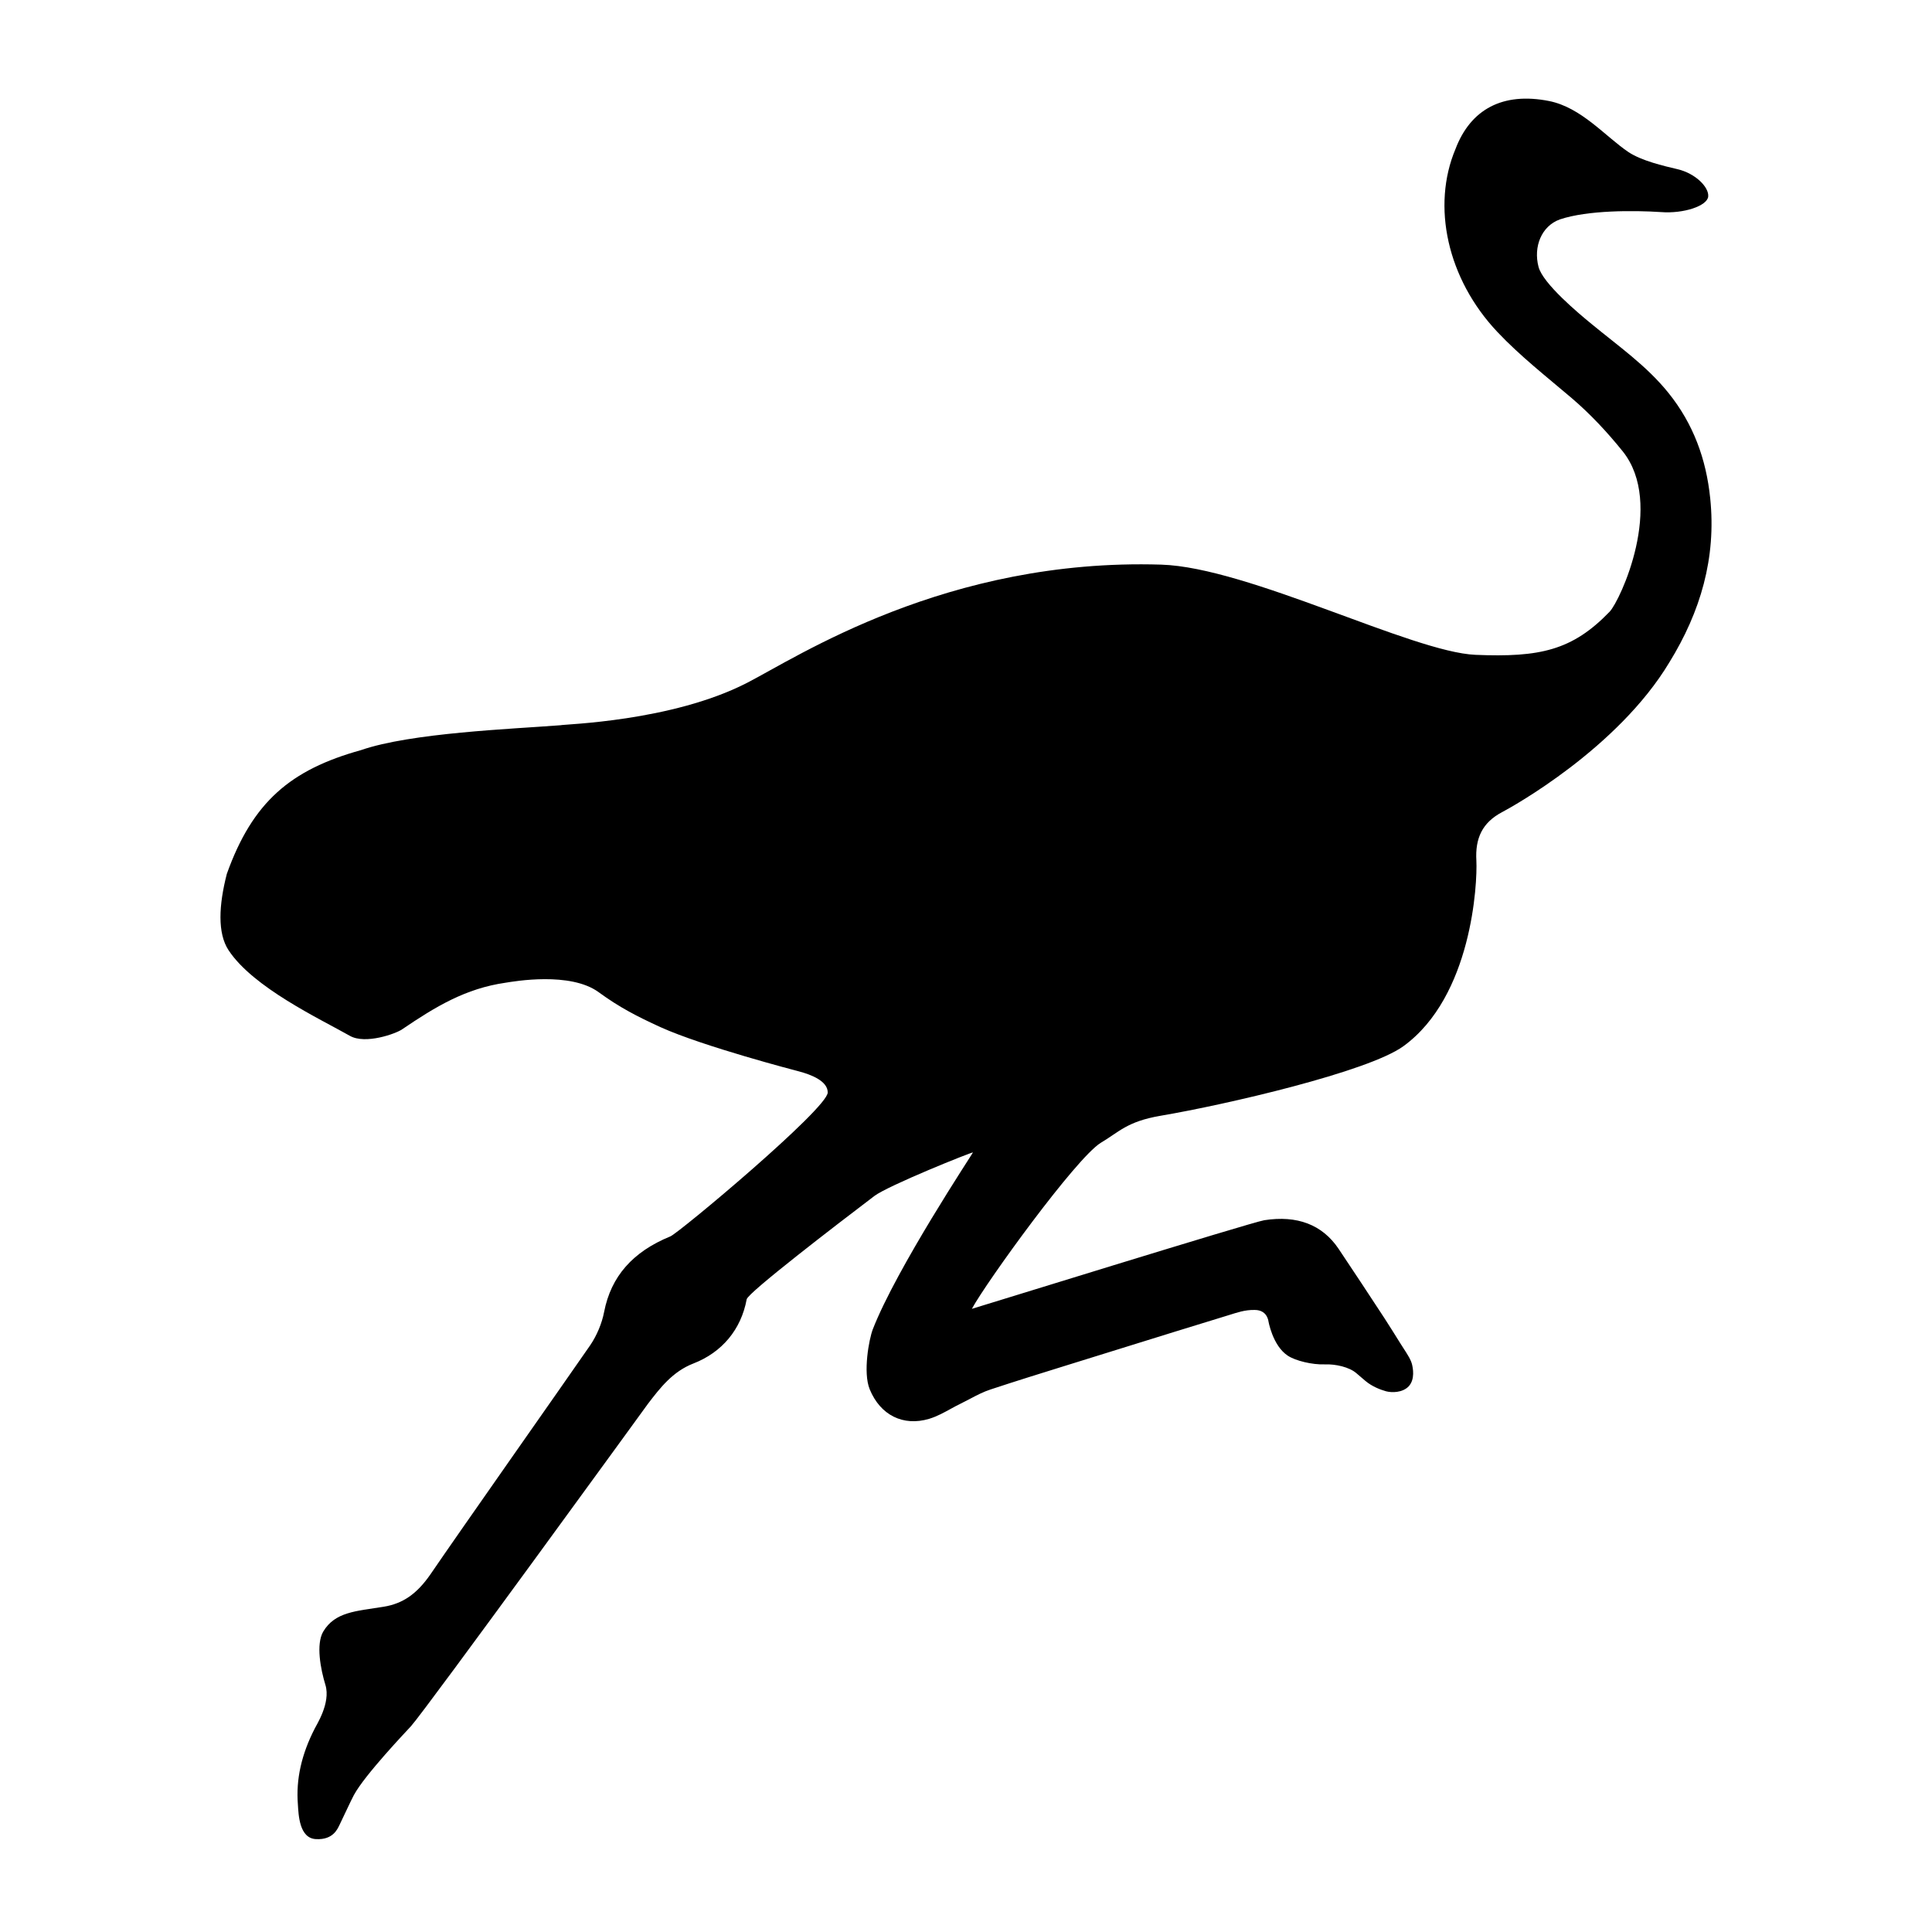
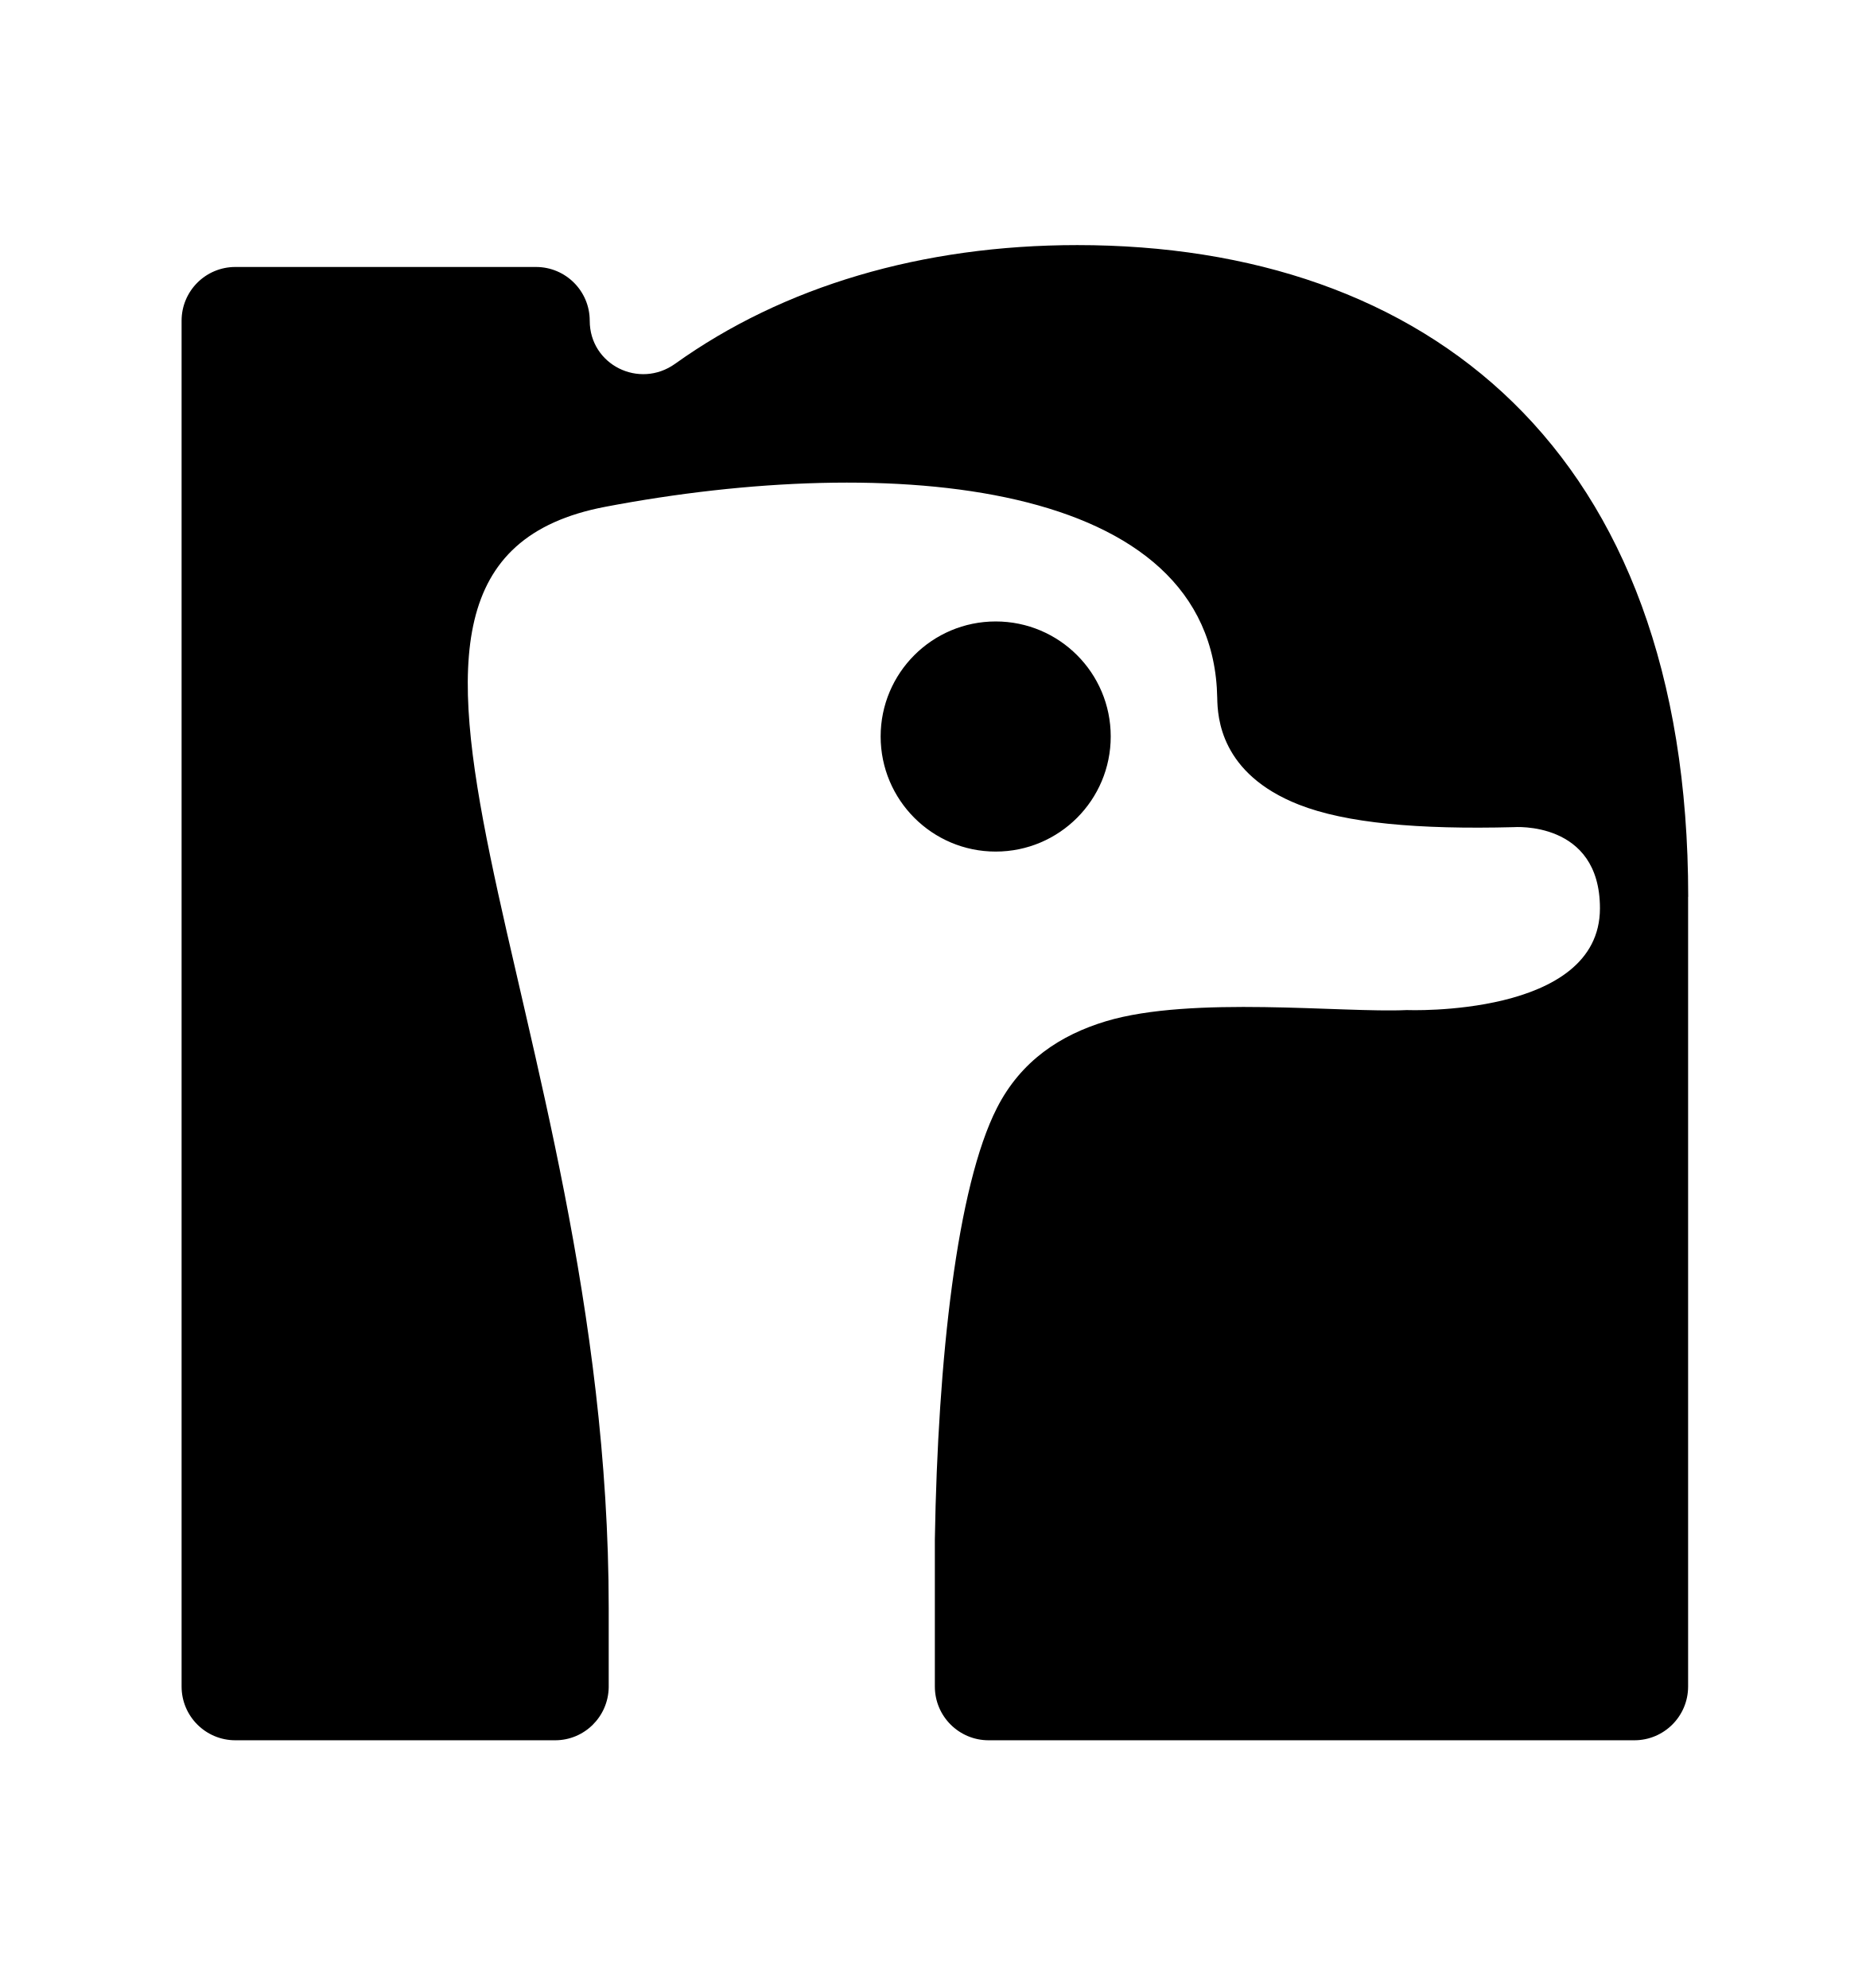
- <svg xmlns="http://www.w3.org/2000/svg" viewBox="0 0 333 333" fill="none">
-   <path d="M294.771 85.872C294.083 79.133 291.863 73.045 287.576 67.722C283.787 63.013 278.926 59.643 274.333 55.852C272.036 53.976 265.951 48.884 265.185 46.012C264.266 42.528 265.683 38.967 268.859 37.818C273.644 36.21 281.643 36.248 286.274 36.554C290.217 36.861 294.274 35.482 294.427 33.874C294.58 32.266 292.245 29.892 289.145 29.164C286.695 28.59 282.945 27.709 280.686 26.216C276.667 23.497 272.572 18.52 266.984 17.409C259.023 15.839 253.473 18.826 250.87 25.68C246.737 35.482 249.416 48.041 258.104 57.231C262.008 61.366 266.563 64.927 270.926 68.641C274.141 71.398 276.974 74.423 279.691 77.793C286.963 86.868 279.27 103.524 277.433 105.438C271.003 112.101 265.415 113.326 254.315 112.867C243.407 112.407 215.122 97.78 200.156 97.321C163.106 96.172 137.385 113.288 128.697 117.729C115.684 124.392 97.159 124.813 96.584 125.004C88.202 125.655 70.826 126.306 62.214 129.293C50.081 132.663 43.535 138.215 39.096 150.621C37.718 155.981 37.45 160.844 39.402 163.792C43.65 170.225 55.094 175.586 60.3 178.534C62.979 180.066 68.261 178.151 69.294 177.424C75.112 173.48 80.241 170.378 87.131 169.383C88.585 169.153 98.307 167.43 103.206 171.029C106.766 173.633 109.828 175.203 113.846 177.041C121.195 180.372 137.385 184.584 137.692 184.66C139.873 185.235 142.667 186.345 142.667 188.298C142.667 191.055 116.947 212.574 115.53 213.11C109.062 215.752 105.311 220.002 104.125 226.129C103.742 228.12 102.862 230.187 101.752 231.834C97.58 237.884 79.093 264.151 74.194 271.349C71.859 274.719 69.448 276.404 66.118 276.94C61.333 277.705 57.736 277.82 55.707 281.228C54.444 283.411 55.248 287.661 56.09 290.418C57.047 293.558 54.444 297.463 54.252 297.923C51.956 302.403 50.999 306.691 51.344 311.018C51.458 312.779 51.573 316.876 54.482 316.991C57.391 317.144 58.157 315.268 58.501 314.579C58.922 313.736 60.53 310.252 60.989 309.41C62.864 305.925 70.022 298.42 70.826 297.54C73.39 294.706 111.665 241.981 111.665 241.981C113.77 239.224 115.952 236.39 119.511 235.012C124.449 233.097 127.74 229.154 128.697 223.946C128.927 222.797 144.198 211.081 150.705 206.141C153.078 204.342 167.469 198.56 167.699 198.636C167.699 198.751 154.533 218.586 150.437 229.115C149.786 230.8 148.715 236.544 149.901 239.454C151.738 243.934 155.681 245.886 160.159 244.546C161.537 244.125 162.762 243.436 163.948 242.785C164.484 242.479 165.02 242.211 165.556 241.943C166.092 241.674 166.589 241.406 167.125 241.138C168.35 240.487 169.536 239.875 170.723 239.492C175.124 238.037 179.564 236.658 184.004 235.28L192.999 232.485C199.276 230.532 205.553 228.579 211.83 226.665C213.208 226.244 214.547 225.746 216.27 225.784C217.227 225.784 218.26 226.167 218.605 227.584C218.605 227.66 219.332 231.949 221.973 233.672C223.312 234.553 226.183 235.242 228.326 235.165C230.202 235.089 232.575 235.625 233.8 236.697L235.369 238.037C236.517 238.994 237.933 239.53 238.89 239.798C239.885 240.066 241.723 240.066 242.794 238.956C243.942 237.731 243.521 235.739 243.368 235.127C243.139 234.284 242.679 233.634 242.335 233.059L241.378 231.566C240.459 230.111 239.579 228.656 238.622 227.201C235.981 223.18 233.379 219.198 230.699 215.216C227.905 211.081 223.58 209.434 217.916 210.315C215.734 210.659 167.852 225.516 167.508 225.593C170.072 220.883 185.42 199.67 189.707 196.99C192.884 195.114 194.223 193.314 200.003 192.319C211.294 190.404 235.79 184.737 241.876 180.334C253.703 171.757 254.659 152.267 254.468 148.361C254.238 144.456 255.501 141.776 258.908 139.976C260.592 139.095 278.811 129.025 287.729 114.168C293.087 105.477 295.843 96.172 294.771 85.872Z" fill="currentColor" />
+ <svg xmlns="http://www.w3.org/2000/svg" viewBox="0 0 205 219" fill="none">
+   <path d="M185.92 98.79V185.79C185.92 189.06 183.27 191.71 180 191.71H108.88C105.61 191.71 102.96 189.06 102.96 185.79V169.59C103.29 149.72 105.39 130.7 109.8 122.05C112.45 116.85 116.8 114.01 121.81 112.5C131.27 109.66 147.87 111.6 154.92 111.27C154.92 111.27 176.21 112.12 176.21 100.06C176.21 90.36 166.7 91.12 166.7 91.12C156.21 91.39 148.23 90.68 143.05 88.64C134.38 85.23 134.1 78.98 134.06 76.89C133.64 52.74 98.03 49.85 66.66 55.83C32.37 62.36 67.04 111.51 67.04 177.13V185.89C66.98 189.11 64.37 191.71 61.14 191.71H25.92C22.65 191.71 20 189.06 20 185.79V35.33C20 32.06 22.65 29.41 25.92 29.41H59.03C62.3 29.41 64.95 32.06 64.95 35.33C64.95 40.19 70.41 42.9 74.36 40.07C86.27 31.54 101.55 27 118.65 27C156.96 27 185.93 49.33 185.93 98.8L185.92 98.79ZM122.33 81.13C122.33 74.13 116.66 68.46 109.66 68.46C102.66 68.46 96.99 74.14 96.99 81.13C96.99 88.12 102.66 93.81 109.66 93.81C116.66 93.81 122.33 88.13 122.33 81.13Z" fill="currentColor" />
</svg>
